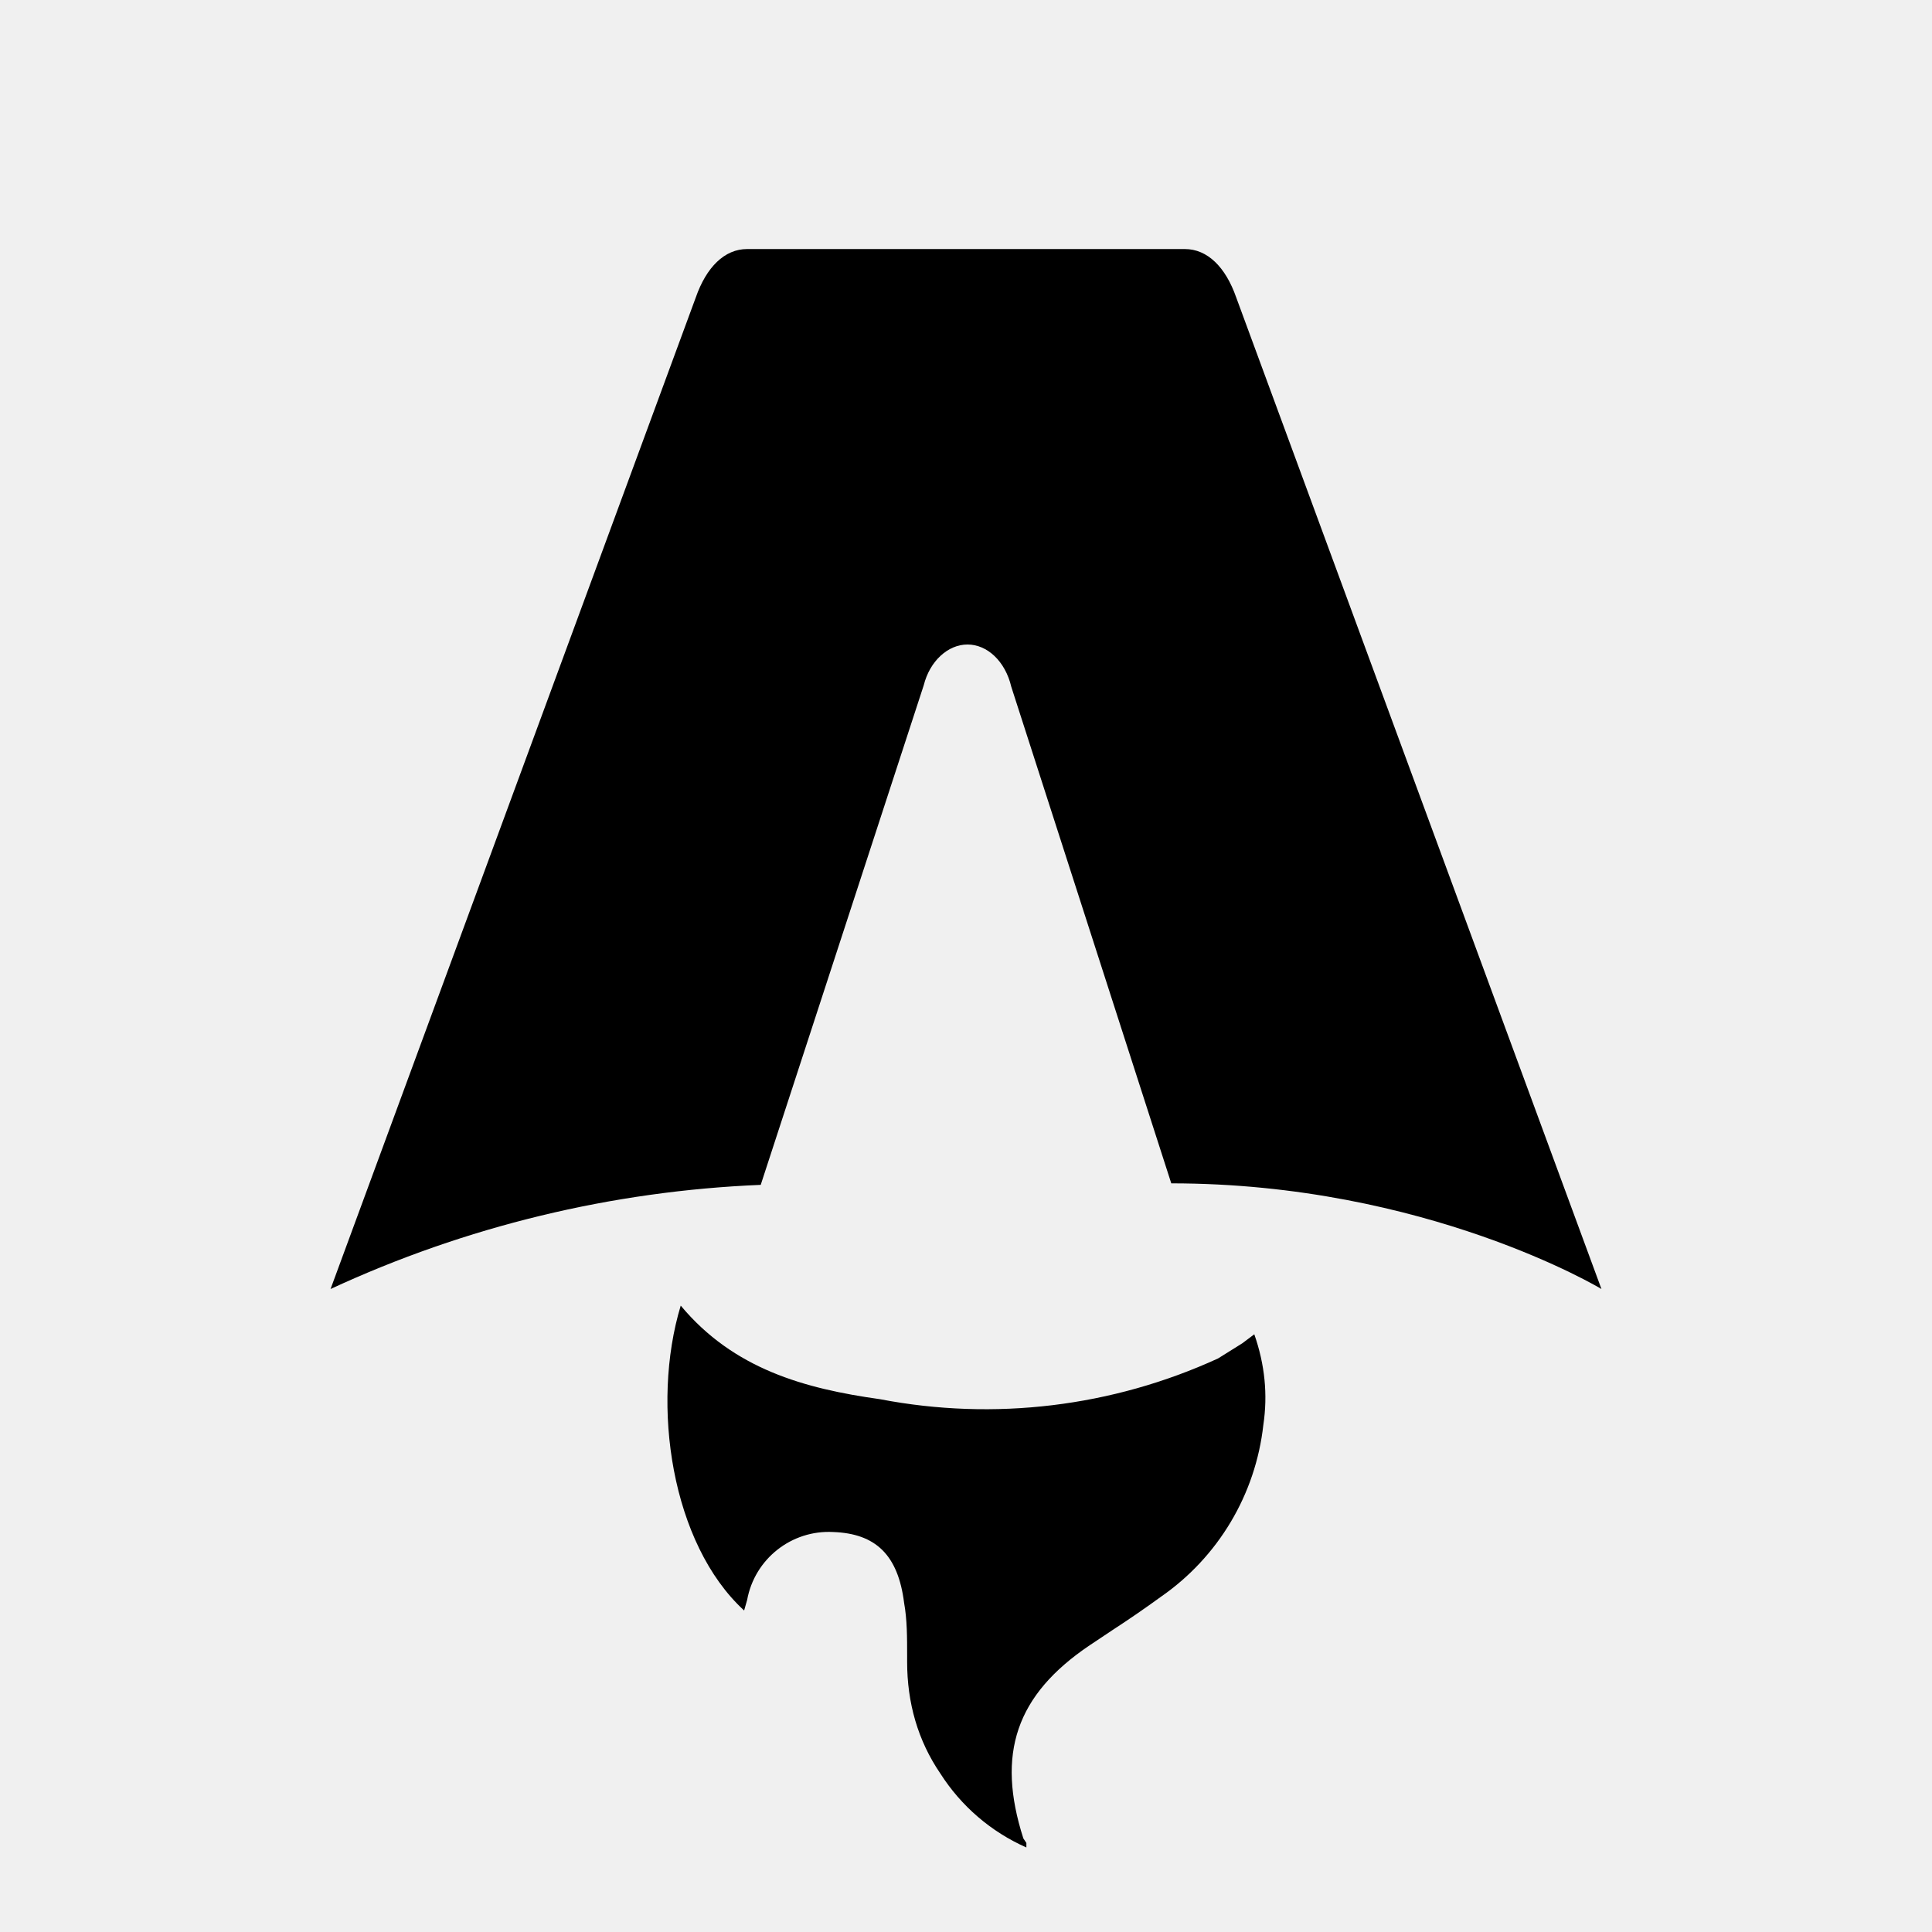
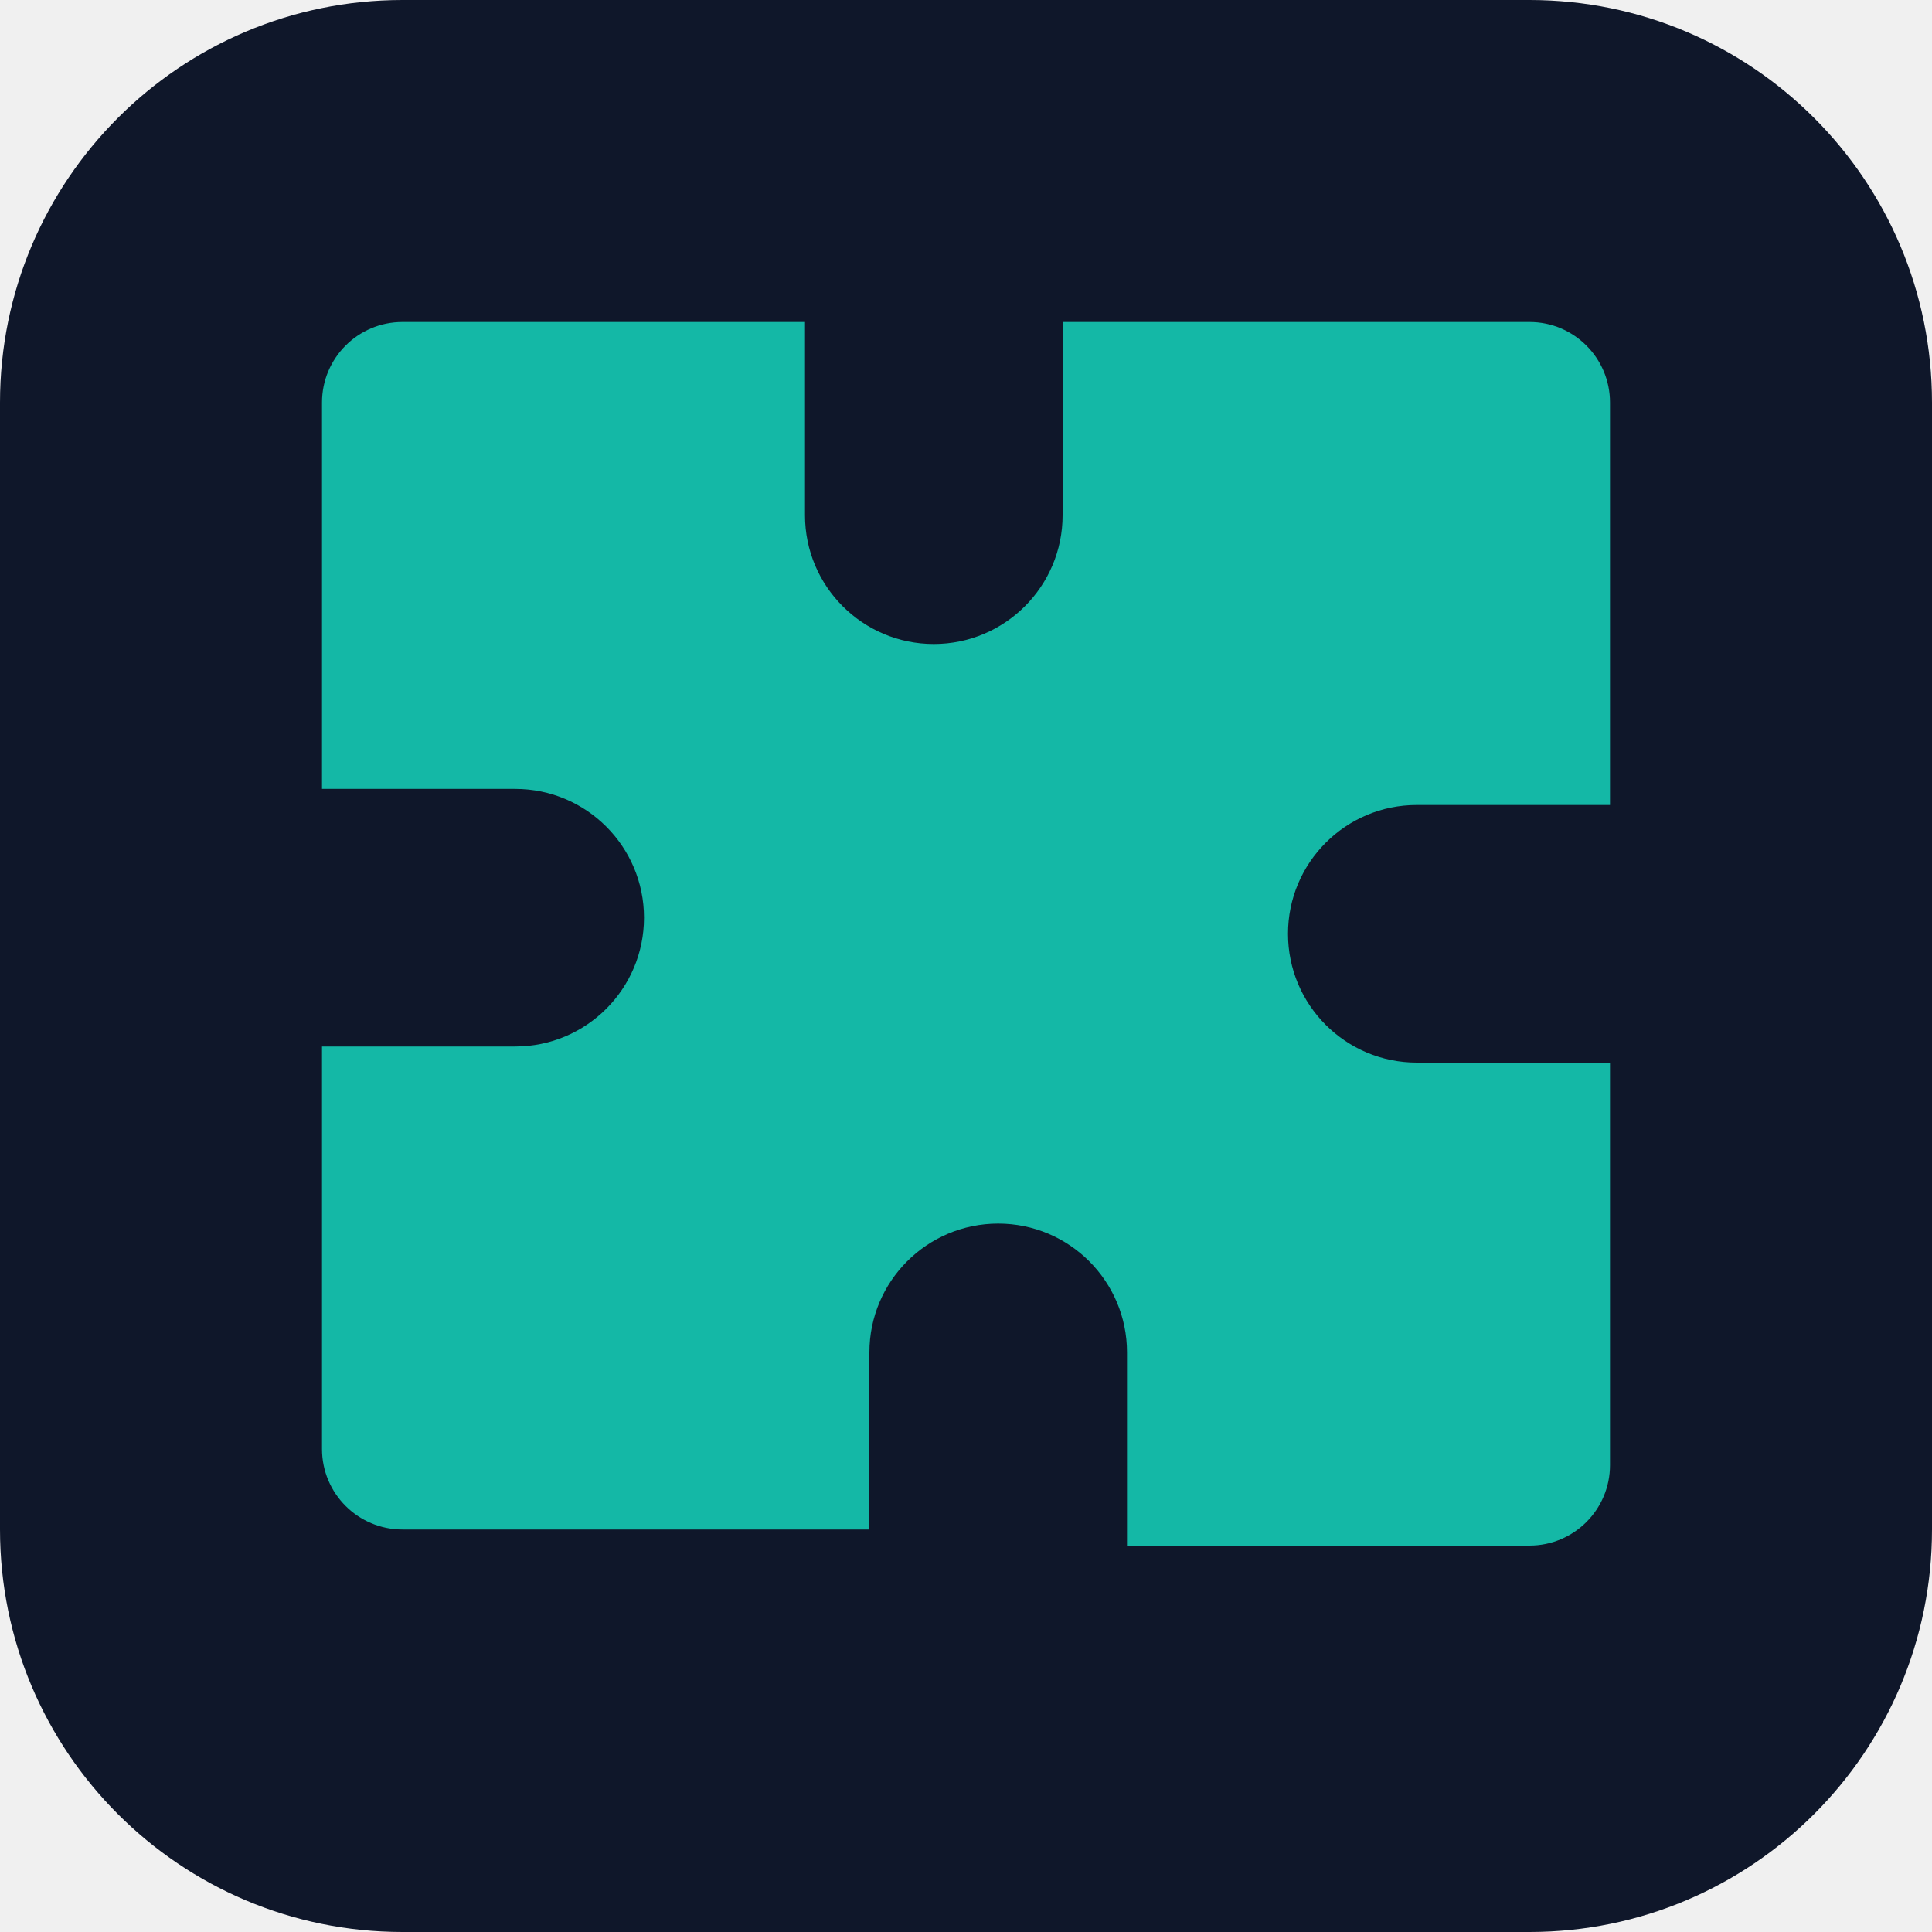
- <svg xmlns="http://www.w3.org/2000/svg" fill="none" viewBox="0 0 128 128">
-   <path d="M50.4 78.5a75.1 75.1 0 0 0-28.5 6.9l24.2-65.7c.7-2 1.9-3.2 3.4-3.2h29c1.5 0 2.7 1.2 3.4 3.2l24.2 65.7s-11.6-7-28.5-7L67 45.5c-.4-1.7-1.6-2.8-2.9-2.8-1.3 0-2.5 1.1-2.9 2.7L50.4 78.5Zm-1.1 28.2Zm-4.2-20.2c-2 6.6-.6 15.8 4.2 20.2a17.5 17.5 0 0 1 .2-.7 5.5 5.5 0 0 1 5.7-4.5c2.8.1 4.3 1.5 4.7 4.7.2 1.1.2 2.3.2 3.5v.4c0 2.7.7 5.2 2.2 7.4a13 13 0 0 0 5.7 4.9v-.3l-.2-.3c-1.8-5.6-.5-9.5 4.4-12.8l1.5-1a73 73 0 0 0 3.2-2.2 16 16 0 0 0 6.8-11.4c.3-2 .1-4-.6-6l-.8.6-1.6 1a37 37 0 0 1-22.4 2.7c-5-.7-9.7-2-13.2-6.2Z" />
-   <style>
-         path { fill: #000; }
-         @media (prefers-color-scheme: dark) {
-             path { fill: #FFF; }
-         }
-     </style>
+ <svg xmlns="http://www.w3.org/2000/svg" viewBox="0 0 24 24">
+   <rect width="24" height="24" rx="5" fill="#0f172a" />
+   <path d="M5 4h5v2.4a1.6 1.6 0 0 0 3.2 0V4H19a1 1 0 0 1 1 1v5h-2.4a1.6 1.6 0 0 0 0 3.2H20v5a1 1 0 0 1-1 1h-5v-2.4a1.6 1.6 0 0 0-3.2 0V19H5a1 1 0 0 1-1-1v-5h2.4a1.6 1.6 0 0 0 0-3.2H4V5a1 1 0 0 1 1-1z" fill="#14b8a6" />
</svg>
